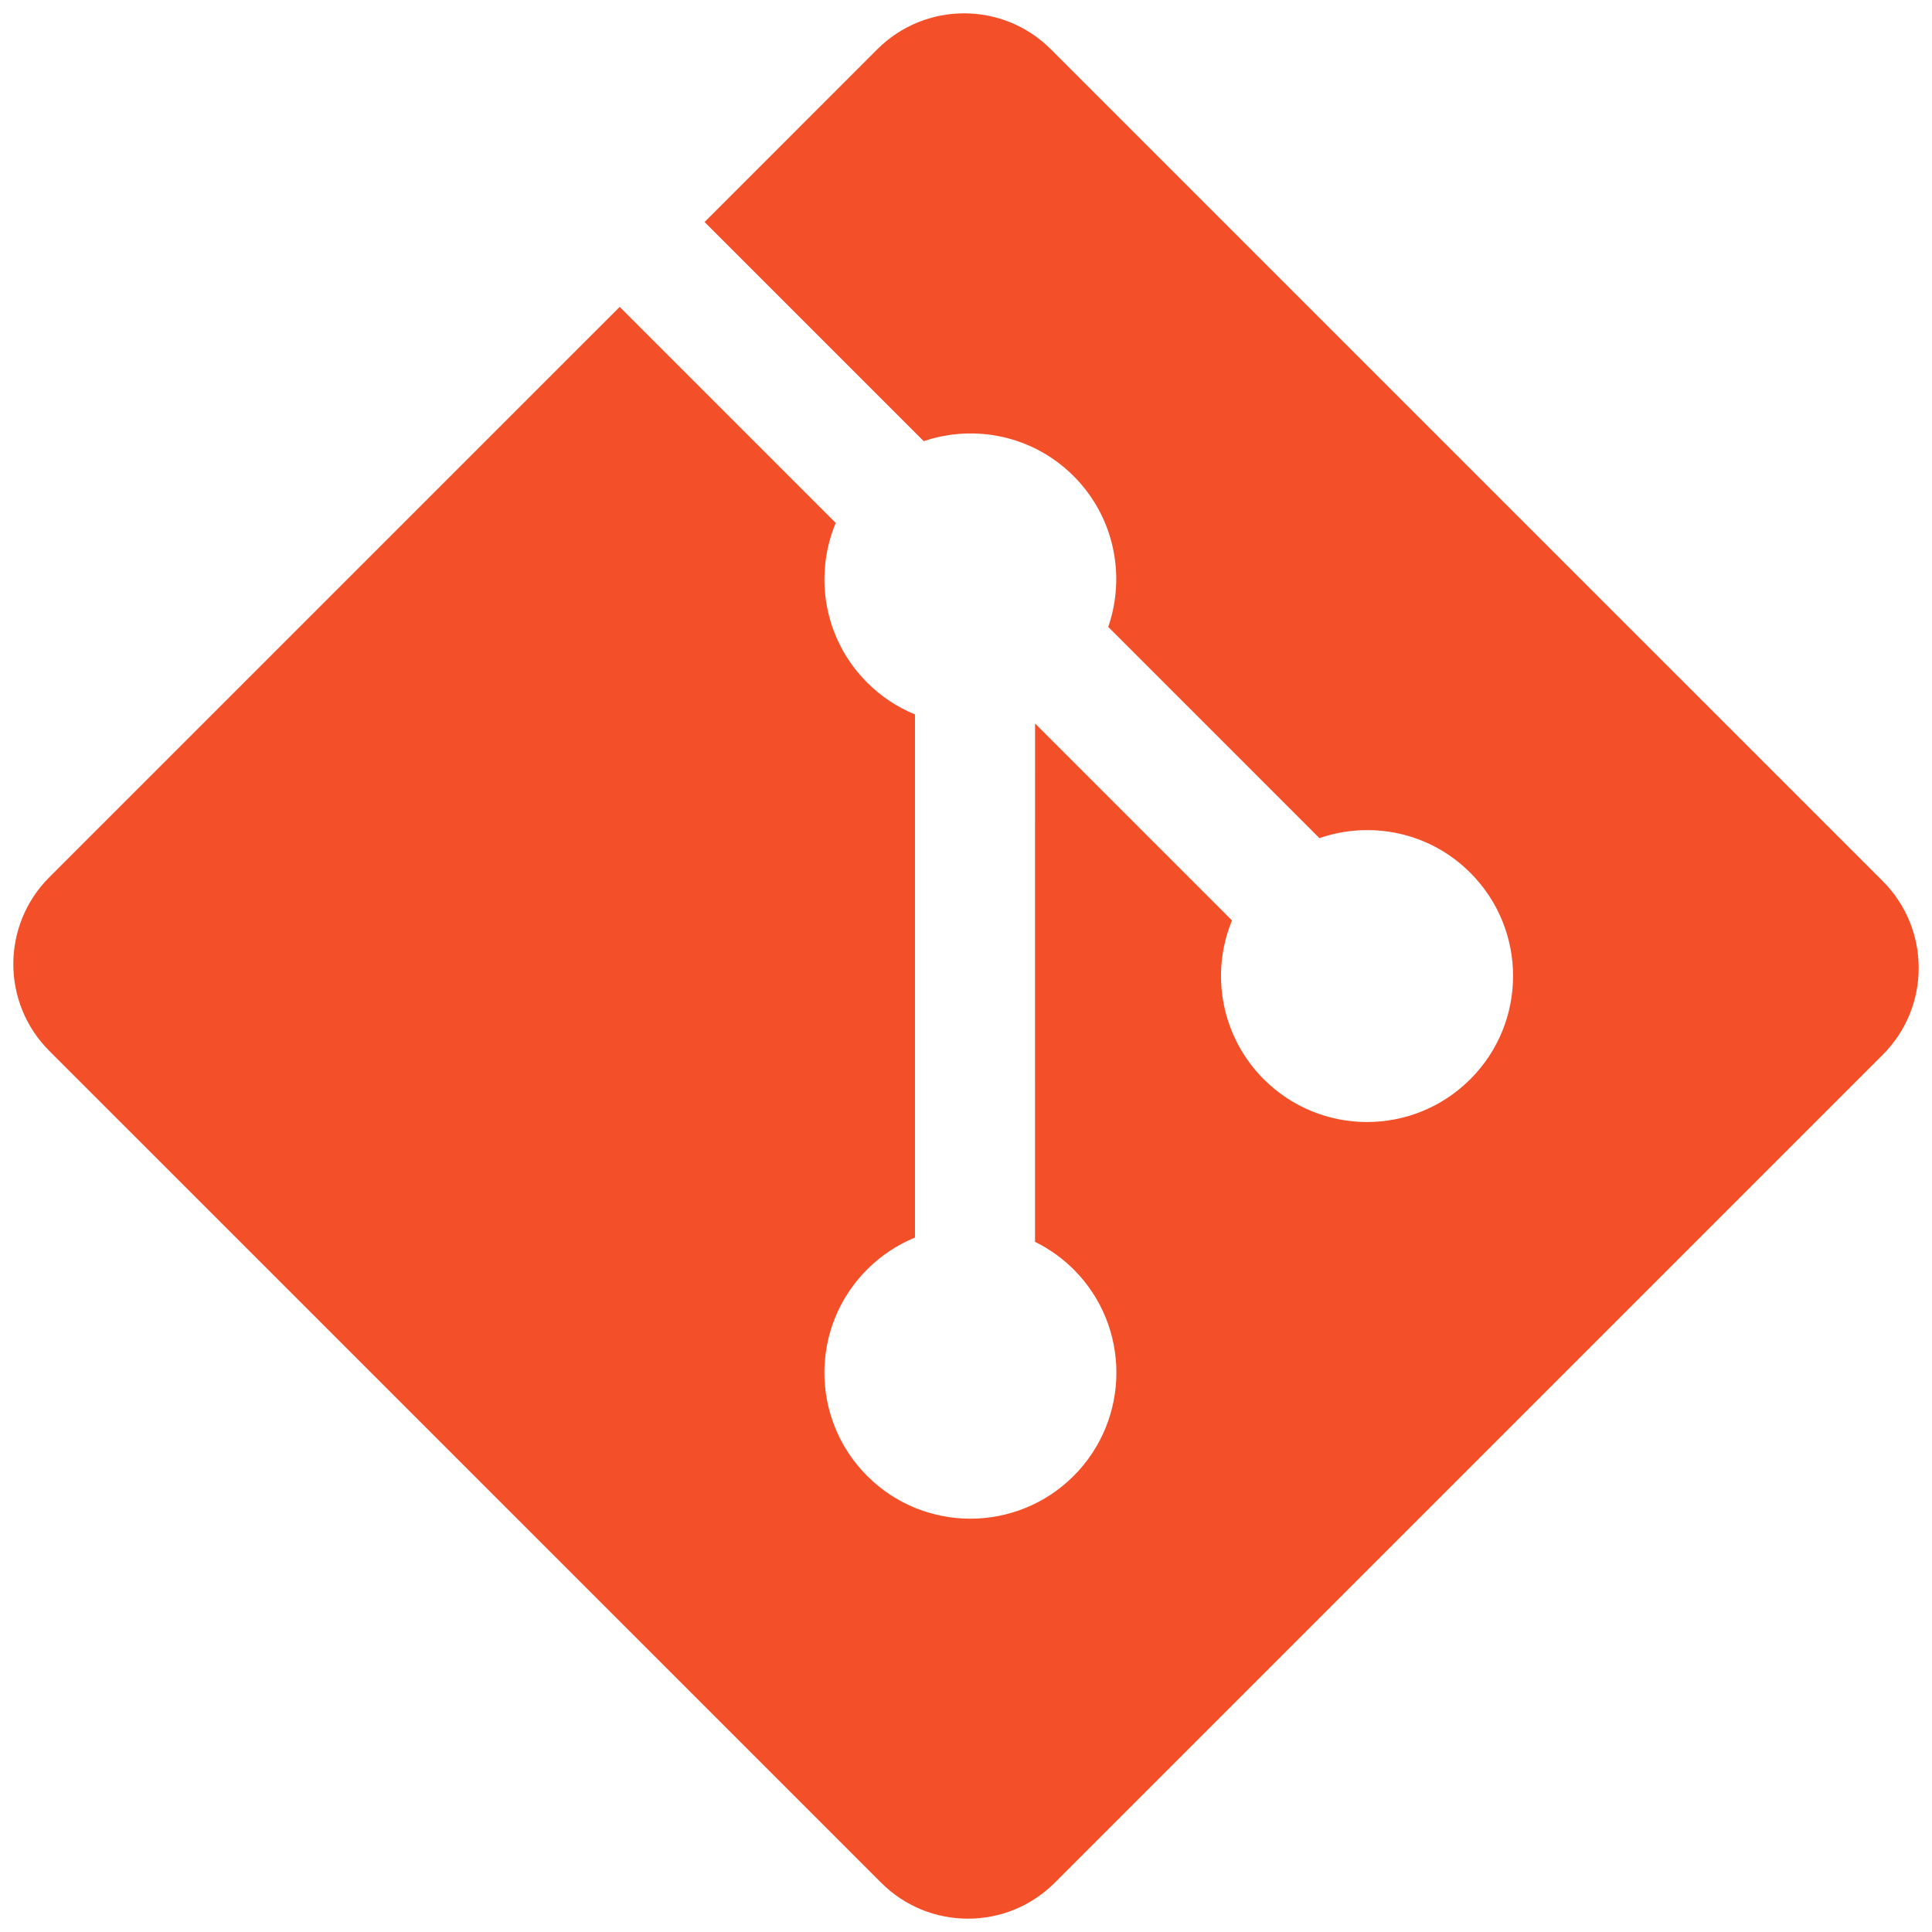
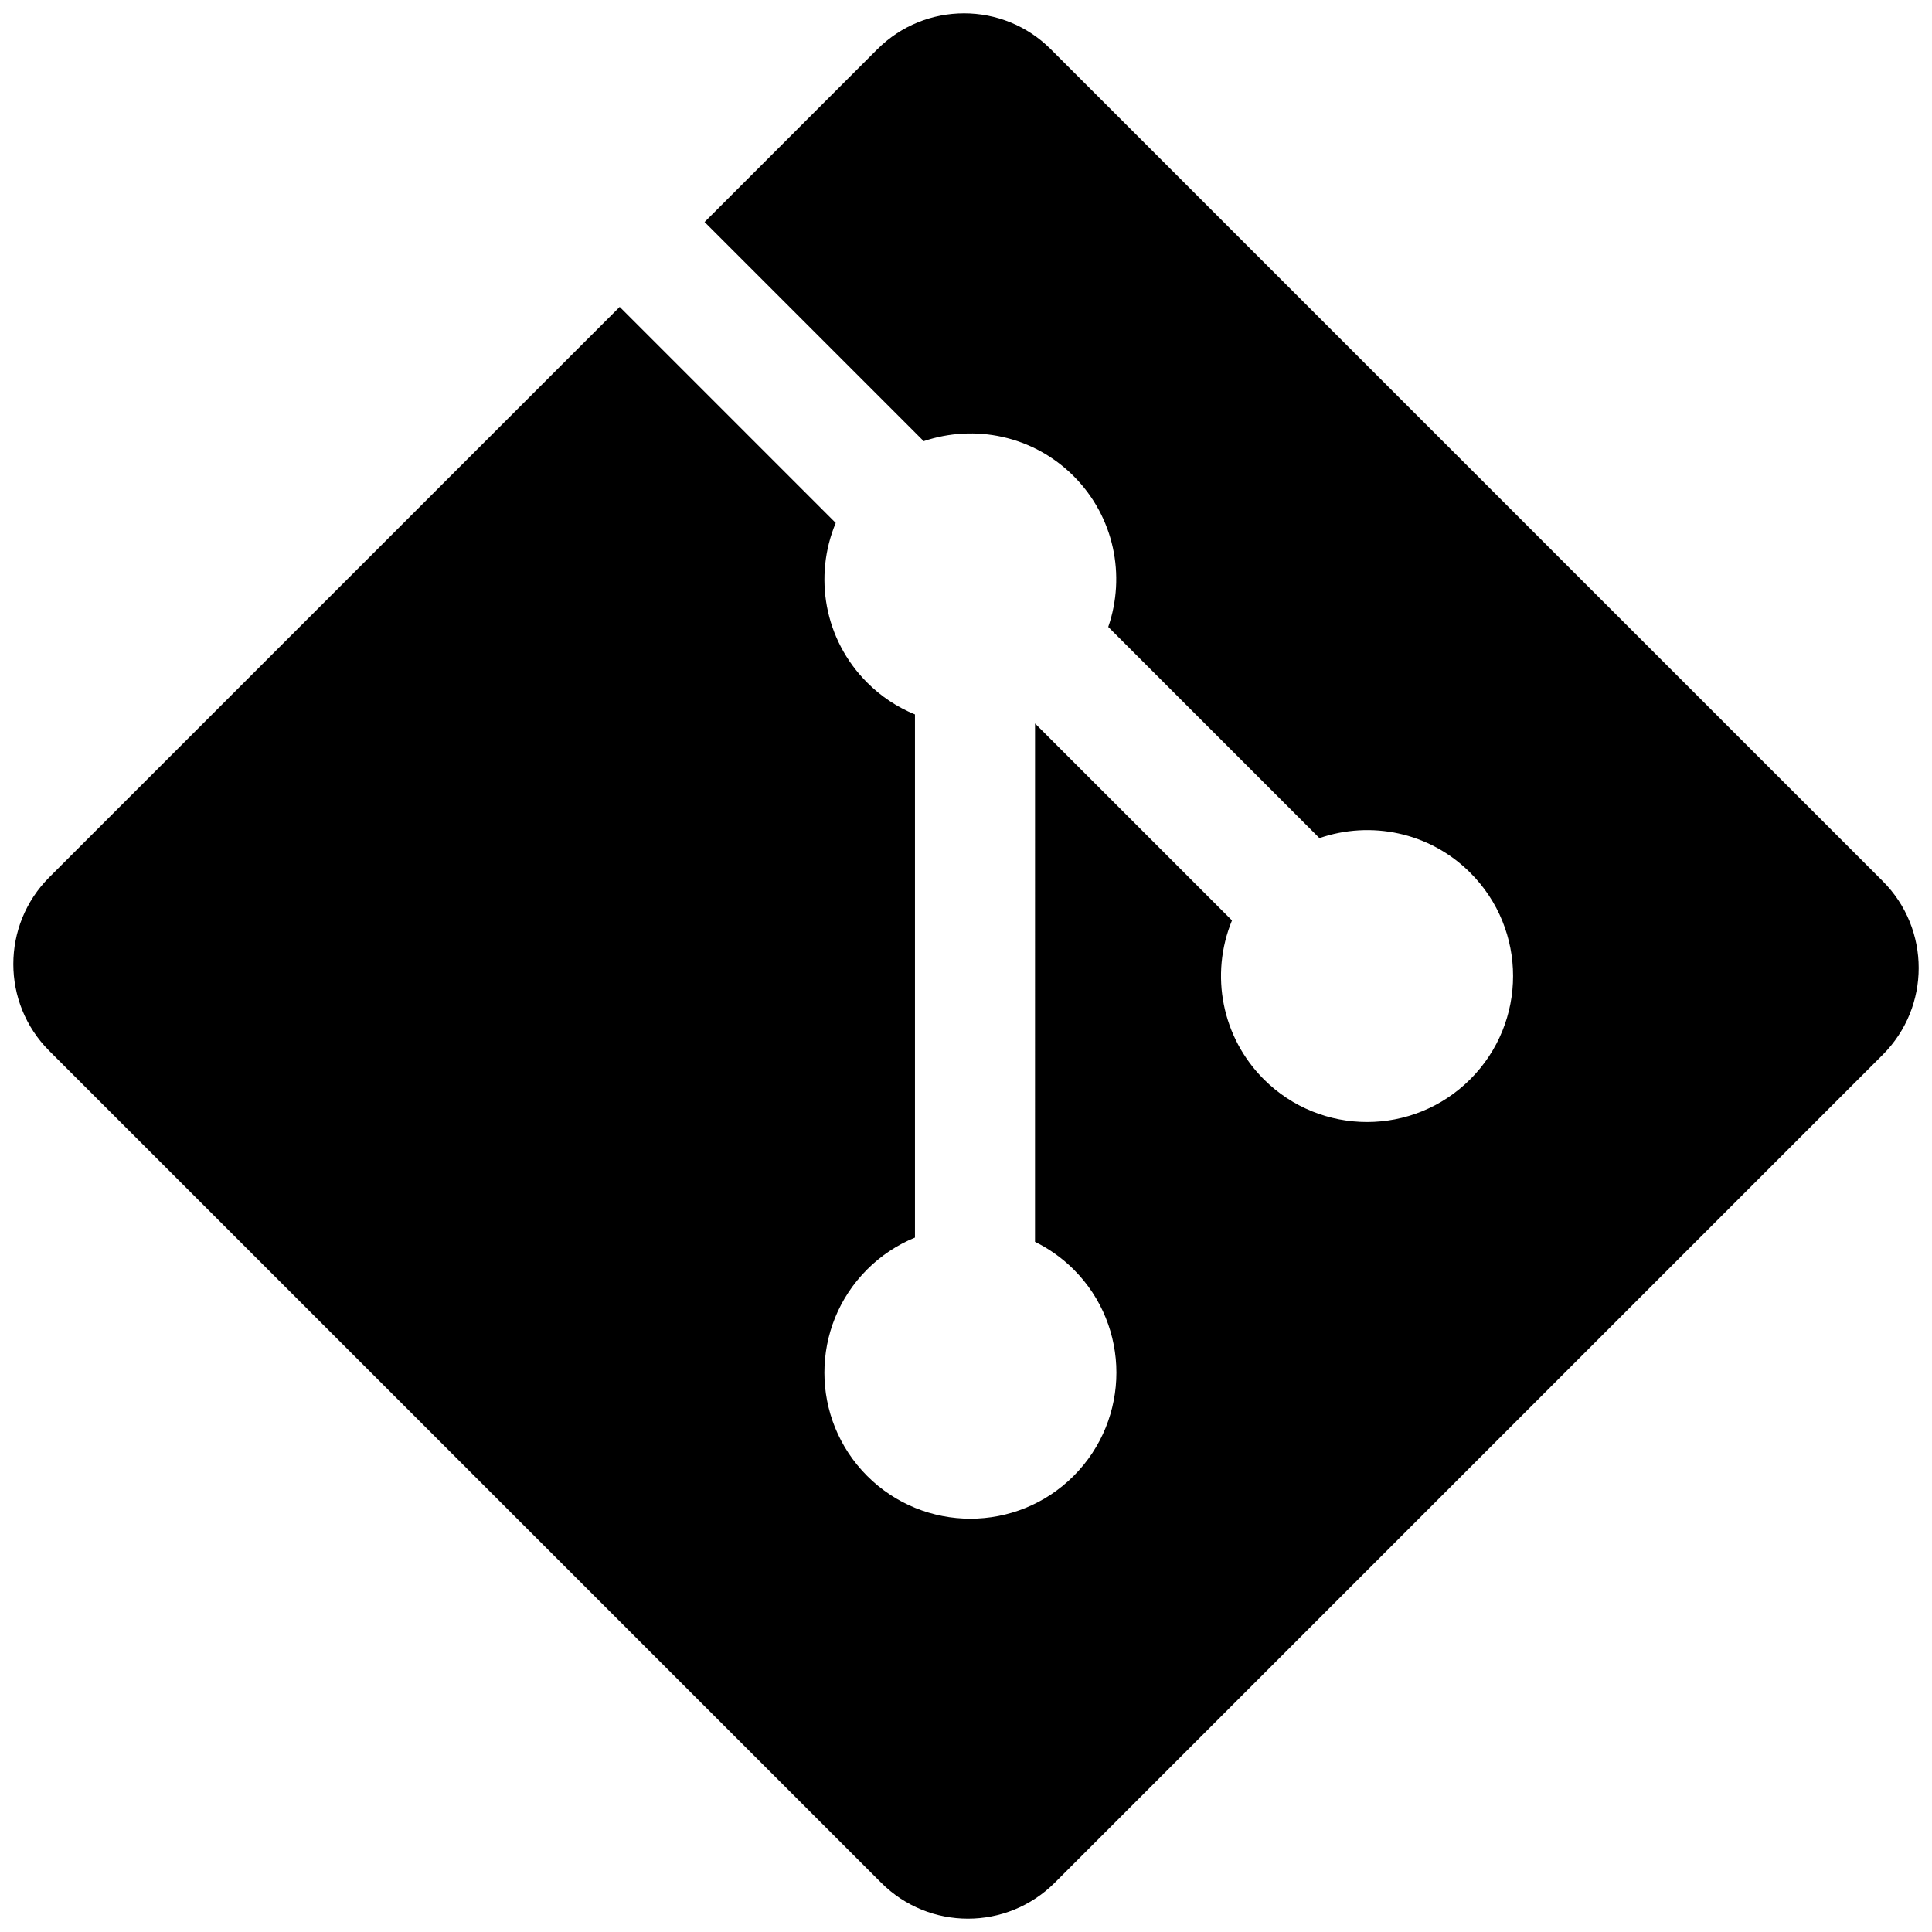
- <svg xmlns="http://www.w3.org/2000/svg" viewBox="0 0 128 128">
-   <path fill="#F34F29" d="M124.737 58.378L69.621 3.264c-3.172-3.174-8.32-3.174-11.497 0L46.68 14.71l14.518 14.518c3.375-1.139 7.243-.375 9.932 2.314 2.703 2.706 3.461 6.607 2.294 9.993l13.992 13.993c3.385-1.167 7.292-.413 9.994 2.295 3.78 3.777 3.78 9.9 0 13.679a9.673 9.673 0 01-13.683 0 9.677 9.677 0 01-2.105-10.521L68.574 47.933l-.002 34.341a9.708 9.708 0 012.559 1.828c3.778 3.777 3.778 9.898 0 13.683-3.779 3.777-9.904 3.777-13.679 0-3.778-3.784-3.778-9.905 0-13.683a9.65 9.65 0 013.167-2.11V47.333a9.581 9.581 0 01-3.167-2.111c-2.862-2.86-3.551-7.06-2.083-10.576L41.056 20.333 3.264 58.123a8.133 8.133 0 000 11.5l55.117 55.114c3.174 3.174 8.32 3.174 11.499 0l54.858-54.858a8.135 8.135 0 00-.001-11.501z" />
+ <svg xmlns="http://www.w3.org/2000/svg" fill="currentColor" viewBox="0 0 128 128">
+   <path d="M124.737 58.378L69.621 3.264c-3.172-3.174-8.32-3.174-11.497 0L46.68 14.71l14.518 14.518c3.375-1.139 7.243-.375 9.932 2.314 2.703 2.706 3.461 6.607 2.294 9.993l13.992 13.993c3.385-1.167 7.292-.413 9.994 2.295 3.78 3.777 3.78 9.9 0 13.679a9.673 9.673 0 01-13.683 0 9.677 9.677 0 01-2.105-10.521L68.574 47.933l-.002 34.341a9.708 9.708 0 012.559 1.828c3.778 3.777 3.778 9.898 0 13.683-3.779 3.777-9.904 3.777-13.679 0-3.778-3.784-3.778-9.905 0-13.683a9.65 9.65 0 013.167-2.11V47.333a9.581 9.581 0 01-3.167-2.111c-2.862-2.86-3.551-7.06-2.083-10.576L41.056 20.333 3.264 58.123a8.133 8.133 0 000 11.5l55.117 55.114c3.174 3.174 8.32 3.174 11.499 0l54.858-54.858a8.135 8.135 0 00-.001-11.501z" />
</svg>
